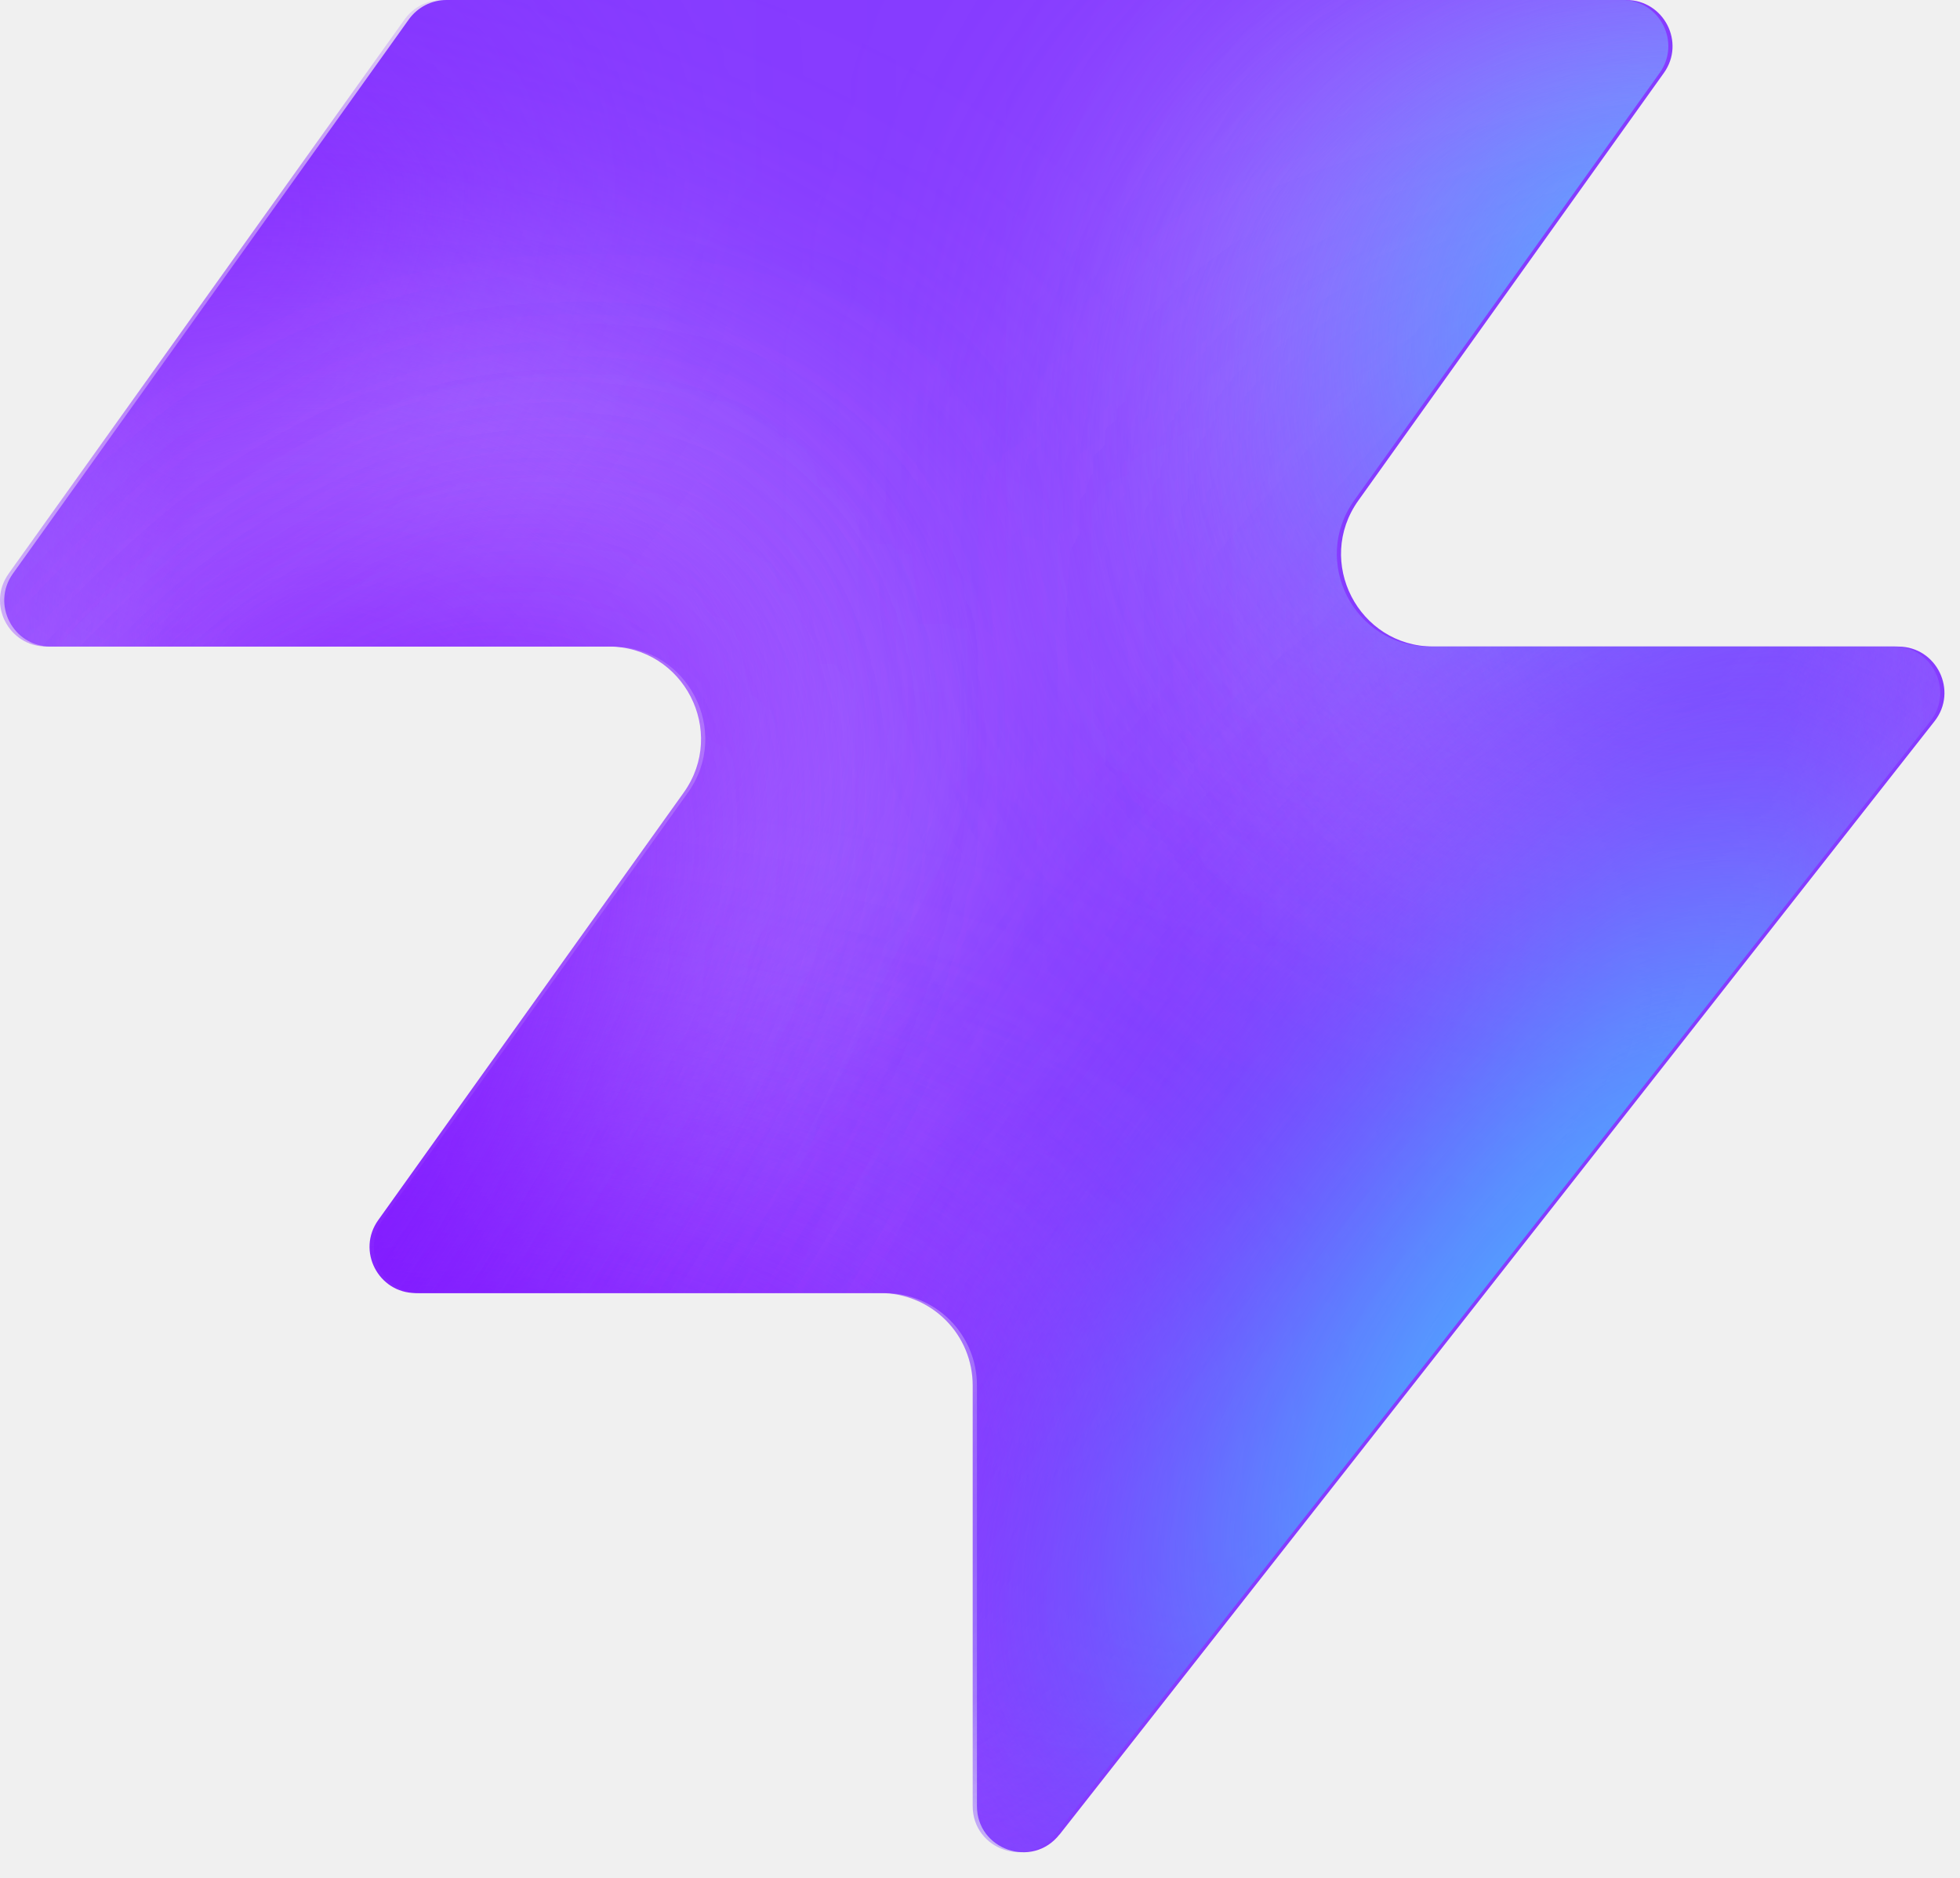
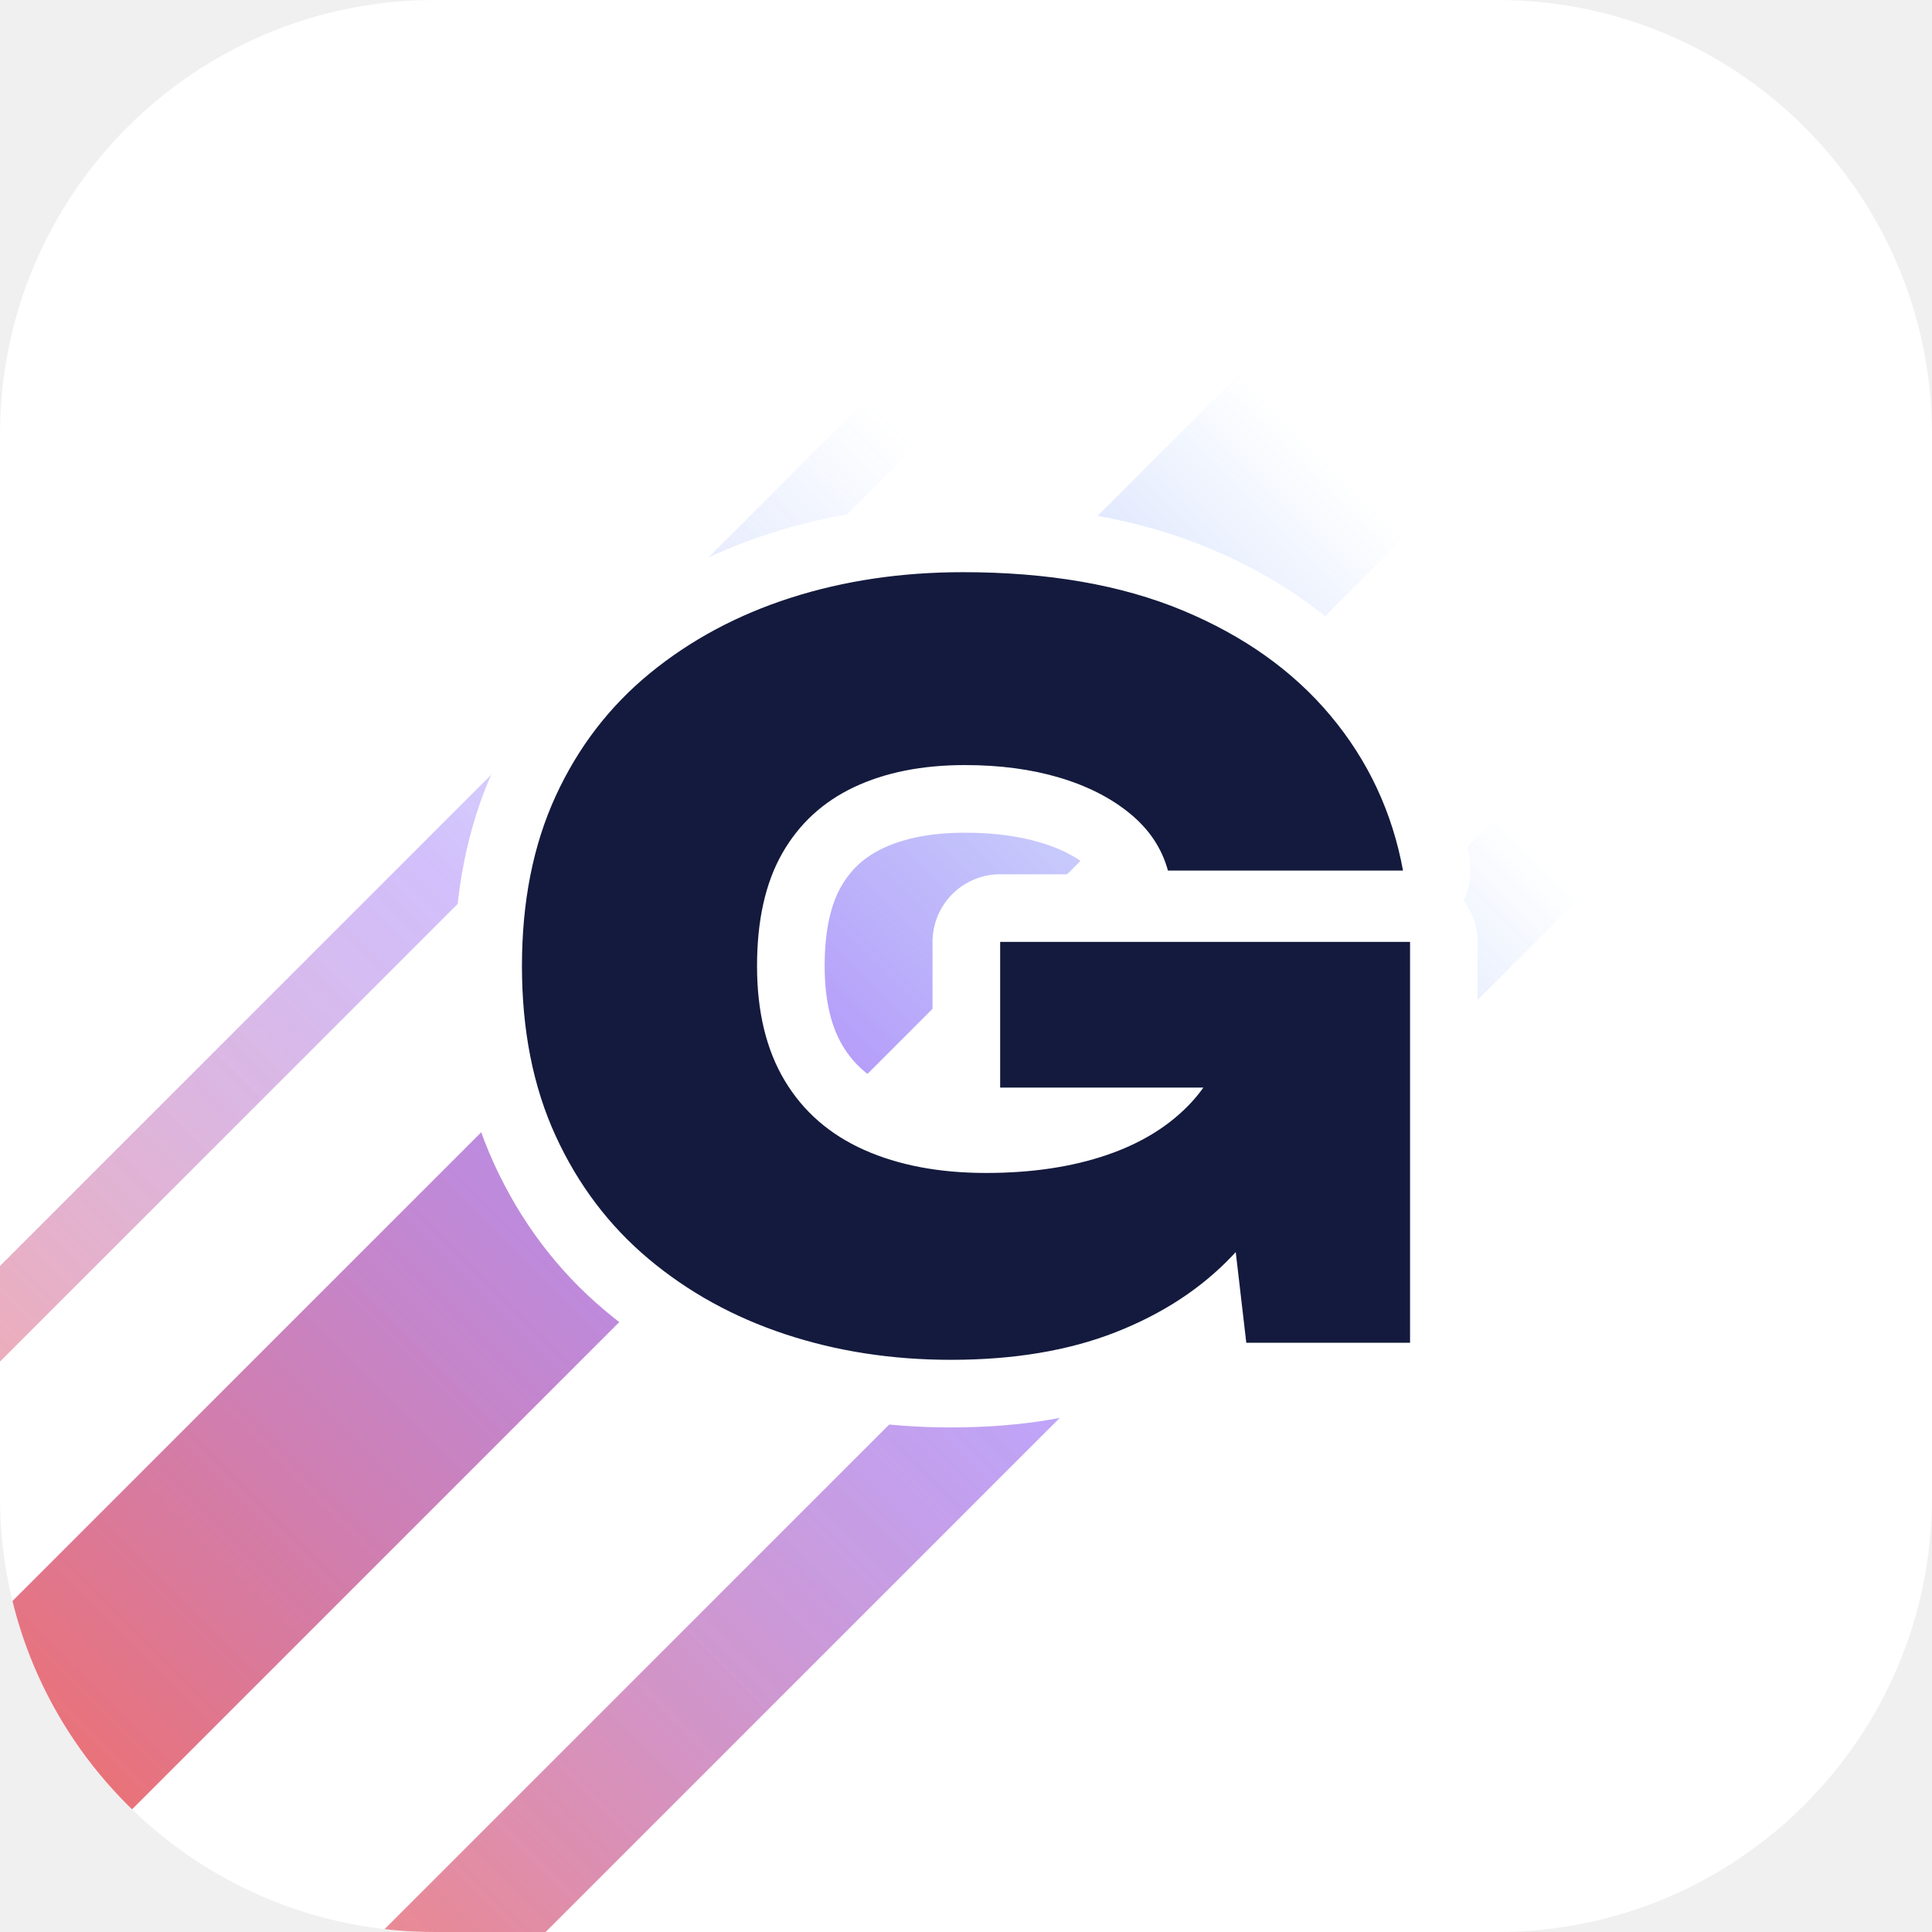
- <svg xmlns="http://www.w3.org/2000/svg" width="48" height="46" fill="none" viewBox="0 0 48 46">
-   <path fill="#863bff" d="M25.946 44.938c-.664.845-2.021.375-2.021-.698V33.937a2.26 2.26 0 0 0-2.262-2.262H10.287c-.92 0-1.456-1.04-.92-1.788l7.48-10.471c1.07-1.497 0-3.578-1.842-3.578H1.237c-.92 0-1.456-1.04-.92-1.788L10.013.474c.214-.297.556-.474.92-.474h28.894c.92 0 1.456 1.04.92 1.788l-7.48 10.471c-1.07 1.498 0 3.579 1.842 3.579h11.377c.943 0 1.473 1.088.89 1.83L25.947 44.94z" style="fill:#863bff;fill:color(display-p3 .525 .23 1);fill-opacity:1" />
-   <mask id="a" width="48" height="46" x="0" y="0" maskUnits="userSpaceOnUse" style="mask-type:alpha">
-     <path fill="#000" d="M25.842 44.938c-.664.844-2.021.375-2.021-.698V33.937a2.26 2.26 0 0 0-2.262-2.262H10.183c-.92 0-1.456-1.04-.92-1.788l7.48-10.471c1.07-1.498 0-3.579-1.842-3.579H1.133c-.92 0-1.456-1.04-.92-1.787L9.91.473c.214-.297.556-.474.92-.474h28.894c.92 0 1.456 1.04.92 1.788l-7.48 10.471c-1.07 1.498 0 3.578 1.842 3.578h11.377c.943 0 1.473 1.088.89 1.832L25.843 44.94z" style="fill:#000;fill-opacity:1" />
-   </mask>
-   <g mask="url(#a)">
-     <g filter="url(#b)">
-       <ellipse cx="5.508" cy="14.704" fill="#ede6ff" rx="5.508" ry="14.704" style="fill:#ede6ff;fill:color(display-p3 .927 .903 1);fill-opacity:1" transform="matrix(.00324 1 1 -.00324 -4.47 31.516)" />
-     </g>
-     <g filter="url(#c)">
-       <ellipse cx="10.399" cy="29.851" fill="#ede6ff" rx="10.399" ry="29.851" style="fill:#ede6ff;fill:color(display-p3 .927 .903 1);fill-opacity:1" transform="matrix(.00324 1 1 -.00324 -39.328 7.883)" />
-     </g>
-     <g filter="url(#d)">
-       <ellipse cx="5.508" cy="30.487" fill="#7e14ff" rx="5.508" ry="30.487" style="fill:#7e14ff;fill:color(display-p3 .492 .077 1);fill-opacity:1" transform="rotate(89.814 -25.913 -14.639)scale(1 -1)" />
-     </g>
-     <g filter="url(#e)">
-       <ellipse cx="5.508" cy="30.599" fill="#7e14ff" rx="5.508" ry="30.599" style="fill:#7e14ff;fill:color(display-p3 .492 .077 1);fill-opacity:1" transform="rotate(89.814 -32.644 -3.334)scale(1 -1)" />
-     </g>
-     <g filter="url(#f)">
-       <ellipse cx="5.508" cy="30.599" fill="#7e14ff" rx="5.508" ry="30.599" style="fill:#7e14ff;fill:color(display-p3 .492 .077 1);fill-opacity:1" transform="matrix(.00324 1 1 -.00324 -34.34 30.47)" />
-     </g>
-     <g filter="url(#g)">
-       <ellipse cx="14.072" cy="22.078" fill="#ede6ff" rx="14.072" ry="22.078" style="fill:#ede6ff;fill:color(display-p3 .927 .903 1);fill-opacity:1" transform="rotate(93.35 24.506 48.493)scale(-1 1)" />
-     </g>
-     <g filter="url(#h)">
-       <ellipse cx="3.47" cy="21.501" fill="#7e14ff" rx="3.47" ry="21.501" style="fill:#7e14ff;fill:color(display-p3 .492 .077 1);fill-opacity:1" transform="rotate(89.009 28.708 47.59)scale(-1 1)" />
-     </g>
-     <g filter="url(#i)">
-       <ellipse cx="3.47" cy="21.501" fill="#7e14ff" rx="3.47" ry="21.501" style="fill:#7e14ff;fill:color(display-p3 .492 .077 1);fill-opacity:1" transform="rotate(89.009 28.708 47.59)scale(-1 1)" />
-     </g>
-     <g filter="url(#j)">
-       <ellipse cx=".387" cy="8.972" fill="#7e14ff" rx="4.407" ry="29.108" style="fill:#7e14ff;fill:color(display-p3 .492 .077 1);fill-opacity:1" transform="rotate(39.51 .387 8.972)" />
-     </g>
-     <g filter="url(#k)">
-       <ellipse cx="47.523" cy="-6.092" fill="#7e14ff" rx="4.407" ry="29.108" style="fill:#7e14ff;fill:color(display-p3 .492 .077 1);fill-opacity:1" transform="rotate(37.892 47.523 -6.092)" />
-     </g>
-     <g filter="url(#l)">
-       <ellipse cx="41.412" cy="6.333" fill="#47bfff" rx="5.971" ry="9.665" style="fill:#47bfff;fill:color(display-p3 .28 .748 1);fill-opacity:1" transform="rotate(37.892 41.412 6.333)" />
-     </g>
-     <g filter="url(#m)">
-       <ellipse cx="-1.879" cy="38.332" fill="#7e14ff" rx="4.407" ry="29.108" style="fill:#7e14ff;fill:color(display-p3 .492 .077 1);fill-opacity:1" transform="rotate(37.892 -1.88 38.332)" />
-     </g>
-     <g filter="url(#n)">
-       <ellipse cx="-1.879" cy="38.332" fill="#7e14ff" rx="4.407" ry="29.108" style="fill:#7e14ff;fill:color(display-p3 .492 .077 1);fill-opacity:1" transform="rotate(37.892 -1.88 38.332)" />
-     </g>
-     <g filter="url(#o)">
-       <ellipse cx="35.651" cy="29.907" fill="#7e14ff" rx="4.407" ry="29.108" style="fill:#7e14ff;fill:color(display-p3 .492 .077 1);fill-opacity:1" transform="rotate(37.892 35.651 29.907)" />
-     </g>
-     <g filter="url(#p)">
-       <ellipse cx="38.418" cy="32.4" fill="#47bfff" rx="5.971" ry="15.297" style="fill:#47bfff;fill:color(display-p3 .28 .748 1);fill-opacity:1" transform="rotate(37.892 38.418 32.4)" />
-     </g>
+ <svg xmlns="http://www.w3.org/2000/svg" viewBox="0 0 100.00 100.00" width="240" height="240" role="img" aria-label="Game Up">
+   <defs>
+     <clipPath id="q28sc">
+       <rect x="0" y="0" width="100" height="100" rx="22.5" ry="22.5" />
+     </clipPath>
+     <linearGradient id="q28ss" x1="0" y1="1" x2="1" y2="0">
+       <stop offset="0%" stop-color="#FF6B4D" />
+       <stop offset="60%" stop-color="#8B5CF6" stop-opacity="0.65" />
+       <stop offset="100%" stop-color="#3B82F6" stop-opacity="0" />
+     </linearGradient>
+   </defs>
+   <g clip-path="url(#q28sc)">
+     <rect width="100" height="100" fill="#FFFFFF" />
+     <path d="M-6,98 L68,24" stroke="url(#q28ss)" stroke-width="12" stroke-linecap="round" fill="none" opacity="1.0" />
+     <path d="M12,112 L80,44" stroke="url(#q28ss)" stroke-width="6" stroke-linecap="round" fill="none" opacity="0.85" />
+     <path d="M-12,80 L46,22" stroke="url(#q28ss)" stroke-width="3.5" stroke-linecap="round" fill="none" opacity="0.6" />
+     <path d="M68.824 52.652Q68.668 56.084 67.42 59.282Q66.172 62.48 63.78 65.002Q61.388 67.524 57.748 68.954Q54.108 70.384 49.22 70.384Q44.644 70.384 40.64 69.058Q36.636 67.732 33.568 65.158Q30.5 62.584 28.758 58.788Q27.016 54.992 27.016 50.0Q27.016 45.008 28.758 41.212Q30.5 37.416 33.646 34.842Q36.792 32.268 40.926 30.942Q45.06 29.616 49.844 29.616Q56.448 29.616 61.206 31.592Q65.964 33.568 68.876 37.052Q71.788 40.536 72.62 45.06H60.452Q59.984 43.344 58.502 42.122Q57.02 40.9 54.836 40.25Q52.652 39.6 49.948 39.6Q46.62 39.6 44.202 40.744Q41.784 41.888 40.484 44.176Q39.184 46.464 39.184 50.0Q39.184 53.536 40.614 55.928Q42.044 58.32 44.722 59.516Q47.4 60.712 51.04 60.712Q54.576 60.712 57.306 59.776Q60.036 58.84 61.7 57.02Q63.364 55.2 63.676 52.496ZM51.768 56.292V48.752H72.984V69.5H64.508L62.74 54.316L64.976 56.292Z" fill="#FFFFFF" stroke="#FFFFFF" stroke-width="7" stroke-linejoin="round" />
+     <path d="M68.824 52.652Q68.668 56.084 67.42 59.282Q66.172 62.48 63.78 65.002Q61.388 67.524 57.748 68.954Q54.108 70.384 49.22 70.384Q44.644 70.384 40.64 69.058Q36.636 67.732 33.568 65.158Q30.5 62.584 28.758 58.788Q27.016 54.992 27.016 50.0Q27.016 45.008 28.758 41.212Q30.5 37.416 33.646 34.842Q36.792 32.268 40.926 30.942Q45.06 29.616 49.844 29.616Q56.448 29.616 61.206 31.592Q65.964 33.568 68.876 37.052Q71.788 40.536 72.62 45.06H60.452Q59.984 43.344 58.502 42.122Q57.02 40.9 54.836 40.25Q52.652 39.6 49.948 39.6Q46.62 39.6 44.202 40.744Q41.784 41.888 40.484 44.176Q39.184 46.464 39.184 50.0Q39.184 53.536 40.614 55.928Q42.044 58.32 44.722 59.516Q47.4 60.712 51.04 60.712Q54.576 60.712 57.306 59.776Q60.036 58.84 61.7 57.02Q63.364 55.2 63.676 52.496ZM51.768 56.292V48.752H72.984V69.5H64.508L62.74 54.316L64.976 56.292Z" fill="#131A3D" />
  </g>
-   <defs>
-     <filter id="b" width="60.045" height="41.654" x="-19.77" y="16.149" color-interpolation-filters="sRGB" filterUnits="userSpaceOnUse">
-       <feFlood flood-opacity="0" result="BackgroundImageFix" />
-       <feBlend in="SourceGraphic" in2="BackgroundImageFix" result="shape" />
-       <feGaussianBlur result="effect1_foregroundBlur_2002_17158" stdDeviation="7.659" />
-     </filter>
-     <filter id="c" width="90.34" height="51.437" x="-54.613" y="-7.533" color-interpolation-filters="sRGB" filterUnits="userSpaceOnUse">
-       <feFlood flood-opacity="0" result="BackgroundImageFix" />
-       <feBlend in="SourceGraphic" in2="BackgroundImageFix" result="shape" />
-       <feGaussianBlur result="effect1_foregroundBlur_2002_17158" stdDeviation="7.659" />
-     </filter>
-     <filter id="d" width="79.355" height="29.4" x="-49.64" y="2.03" color-interpolation-filters="sRGB" filterUnits="userSpaceOnUse">
-       <feFlood flood-opacity="0" result="BackgroundImageFix" />
-       <feBlend in="SourceGraphic" in2="BackgroundImageFix" result="shape" />
-       <feGaussianBlur result="effect1_foregroundBlur_2002_17158" stdDeviation="4.596" />
-     </filter>
-     <filter id="e" width="79.579" height="29.4" x="-45.045" y="20.029" color-interpolation-filters="sRGB" filterUnits="userSpaceOnUse">
-       <feFlood flood-opacity="0" result="BackgroundImageFix" />
-       <feBlend in="SourceGraphic" in2="BackgroundImageFix" result="shape" />
-       <feGaussianBlur result="effect1_foregroundBlur_2002_17158" stdDeviation="4.596" />
-     </filter>
-     <filter id="f" width="79.579" height="29.4" x="-43.513" y="21.178" color-interpolation-filters="sRGB" filterUnits="userSpaceOnUse">
-       <feFlood flood-opacity="0" result="BackgroundImageFix" />
-       <feBlend in="SourceGraphic" in2="BackgroundImageFix" result="shape" />
-       <feGaussianBlur result="effect1_foregroundBlur_2002_17158" stdDeviation="4.596" />
-     </filter>
-     <filter id="g" width="74.749" height="58.852" x="15.756" y="-17.901" color-interpolation-filters="sRGB" filterUnits="userSpaceOnUse">
-       <feFlood flood-opacity="0" result="BackgroundImageFix" />
-       <feBlend in="SourceGraphic" in2="BackgroundImageFix" result="shape" />
-       <feGaussianBlur result="effect1_foregroundBlur_2002_17158" stdDeviation="7.659" />
-     </filter>
-     <filter id="h" width="61.377" height="25.362" x="23.548" y="2.284" color-interpolation-filters="sRGB" filterUnits="userSpaceOnUse">
-       <feFlood flood-opacity="0" result="BackgroundImageFix" />
-       <feBlend in="SourceGraphic" in2="BackgroundImageFix" result="shape" />
-       <feGaussianBlur result="effect1_foregroundBlur_2002_17158" stdDeviation="4.596" />
-     </filter>
-     <filter id="i" width="61.377" height="25.362" x="23.548" y="2.284" color-interpolation-filters="sRGB" filterUnits="userSpaceOnUse">
-       <feFlood flood-opacity="0" result="BackgroundImageFix" />
-       <feBlend in="SourceGraphic" in2="BackgroundImageFix" result="shape" />
-       <feGaussianBlur result="effect1_foregroundBlur_2002_17158" stdDeviation="4.596" />
-     </filter>
-     <filter id="j" width="56.045" height="63.649" x="-27.636" y="-22.853" color-interpolation-filters="sRGB" filterUnits="userSpaceOnUse">
-       <feFlood flood-opacity="0" result="BackgroundImageFix" />
-       <feBlend in="SourceGraphic" in2="BackgroundImageFix" result="shape" />
-       <feGaussianBlur result="effect1_foregroundBlur_2002_17158" stdDeviation="4.596" />
-     </filter>
-     <filter id="k" width="54.814" height="64.646" x="20.116" y="-38.415" color-interpolation-filters="sRGB" filterUnits="userSpaceOnUse">
-       <feFlood flood-opacity="0" result="BackgroundImageFix" />
-       <feBlend in="SourceGraphic" in2="BackgroundImageFix" result="shape" />
-       <feGaussianBlur result="effect1_foregroundBlur_2002_17158" stdDeviation="4.596" />
-     </filter>
-     <filter id="l" width="33.541" height="35.313" x="24.641" y="-11.323" color-interpolation-filters="sRGB" filterUnits="userSpaceOnUse">
-       <feFlood flood-opacity="0" result="BackgroundImageFix" />
-       <feBlend in="SourceGraphic" in2="BackgroundImageFix" result="shape" />
-       <feGaussianBlur result="effect1_foregroundBlur_2002_17158" stdDeviation="4.596" />
-     </filter>
-     <filter id="m" width="54.814" height="64.646" x="-29.286" y="6.009" color-interpolation-filters="sRGB" filterUnits="userSpaceOnUse">
-       <feFlood flood-opacity="0" result="BackgroundImageFix" />
-       <feBlend in="SourceGraphic" in2="BackgroundImageFix" result="shape" />
-       <feGaussianBlur result="effect1_foregroundBlur_2002_17158" stdDeviation="4.596" />
-     </filter>
-     <filter id="n" width="54.814" height="64.646" x="-29.286" y="6.009" color-interpolation-filters="sRGB" filterUnits="userSpaceOnUse">
-       <feFlood flood-opacity="0" result="BackgroundImageFix" />
-       <feBlend in="SourceGraphic" in2="BackgroundImageFix" result="shape" />
-       <feGaussianBlur result="effect1_foregroundBlur_2002_17158" stdDeviation="4.596" />
-     </filter>
-     <filter id="o" width="54.814" height="64.646" x="8.244" y="-2.416" color-interpolation-filters="sRGB" filterUnits="userSpaceOnUse">
-       <feFlood flood-opacity="0" result="BackgroundImageFix" />
-       <feBlend in="SourceGraphic" in2="BackgroundImageFix" result="shape" />
-       <feGaussianBlur result="effect1_foregroundBlur_2002_17158" stdDeviation="4.596" />
-     </filter>
-     <filter id="p" width="39.409" height="43.623" x="18.713" y="10.588" color-interpolation-filters="sRGB" filterUnits="userSpaceOnUse">
-       <feFlood flood-opacity="0" result="BackgroundImageFix" />
-       <feBlend in="SourceGraphic" in2="BackgroundImageFix" result="shape" />
-       <feGaussianBlur result="effect1_foregroundBlur_2002_17158" stdDeviation="4.596" />
-     </filter>
-   </defs>
</svg>
